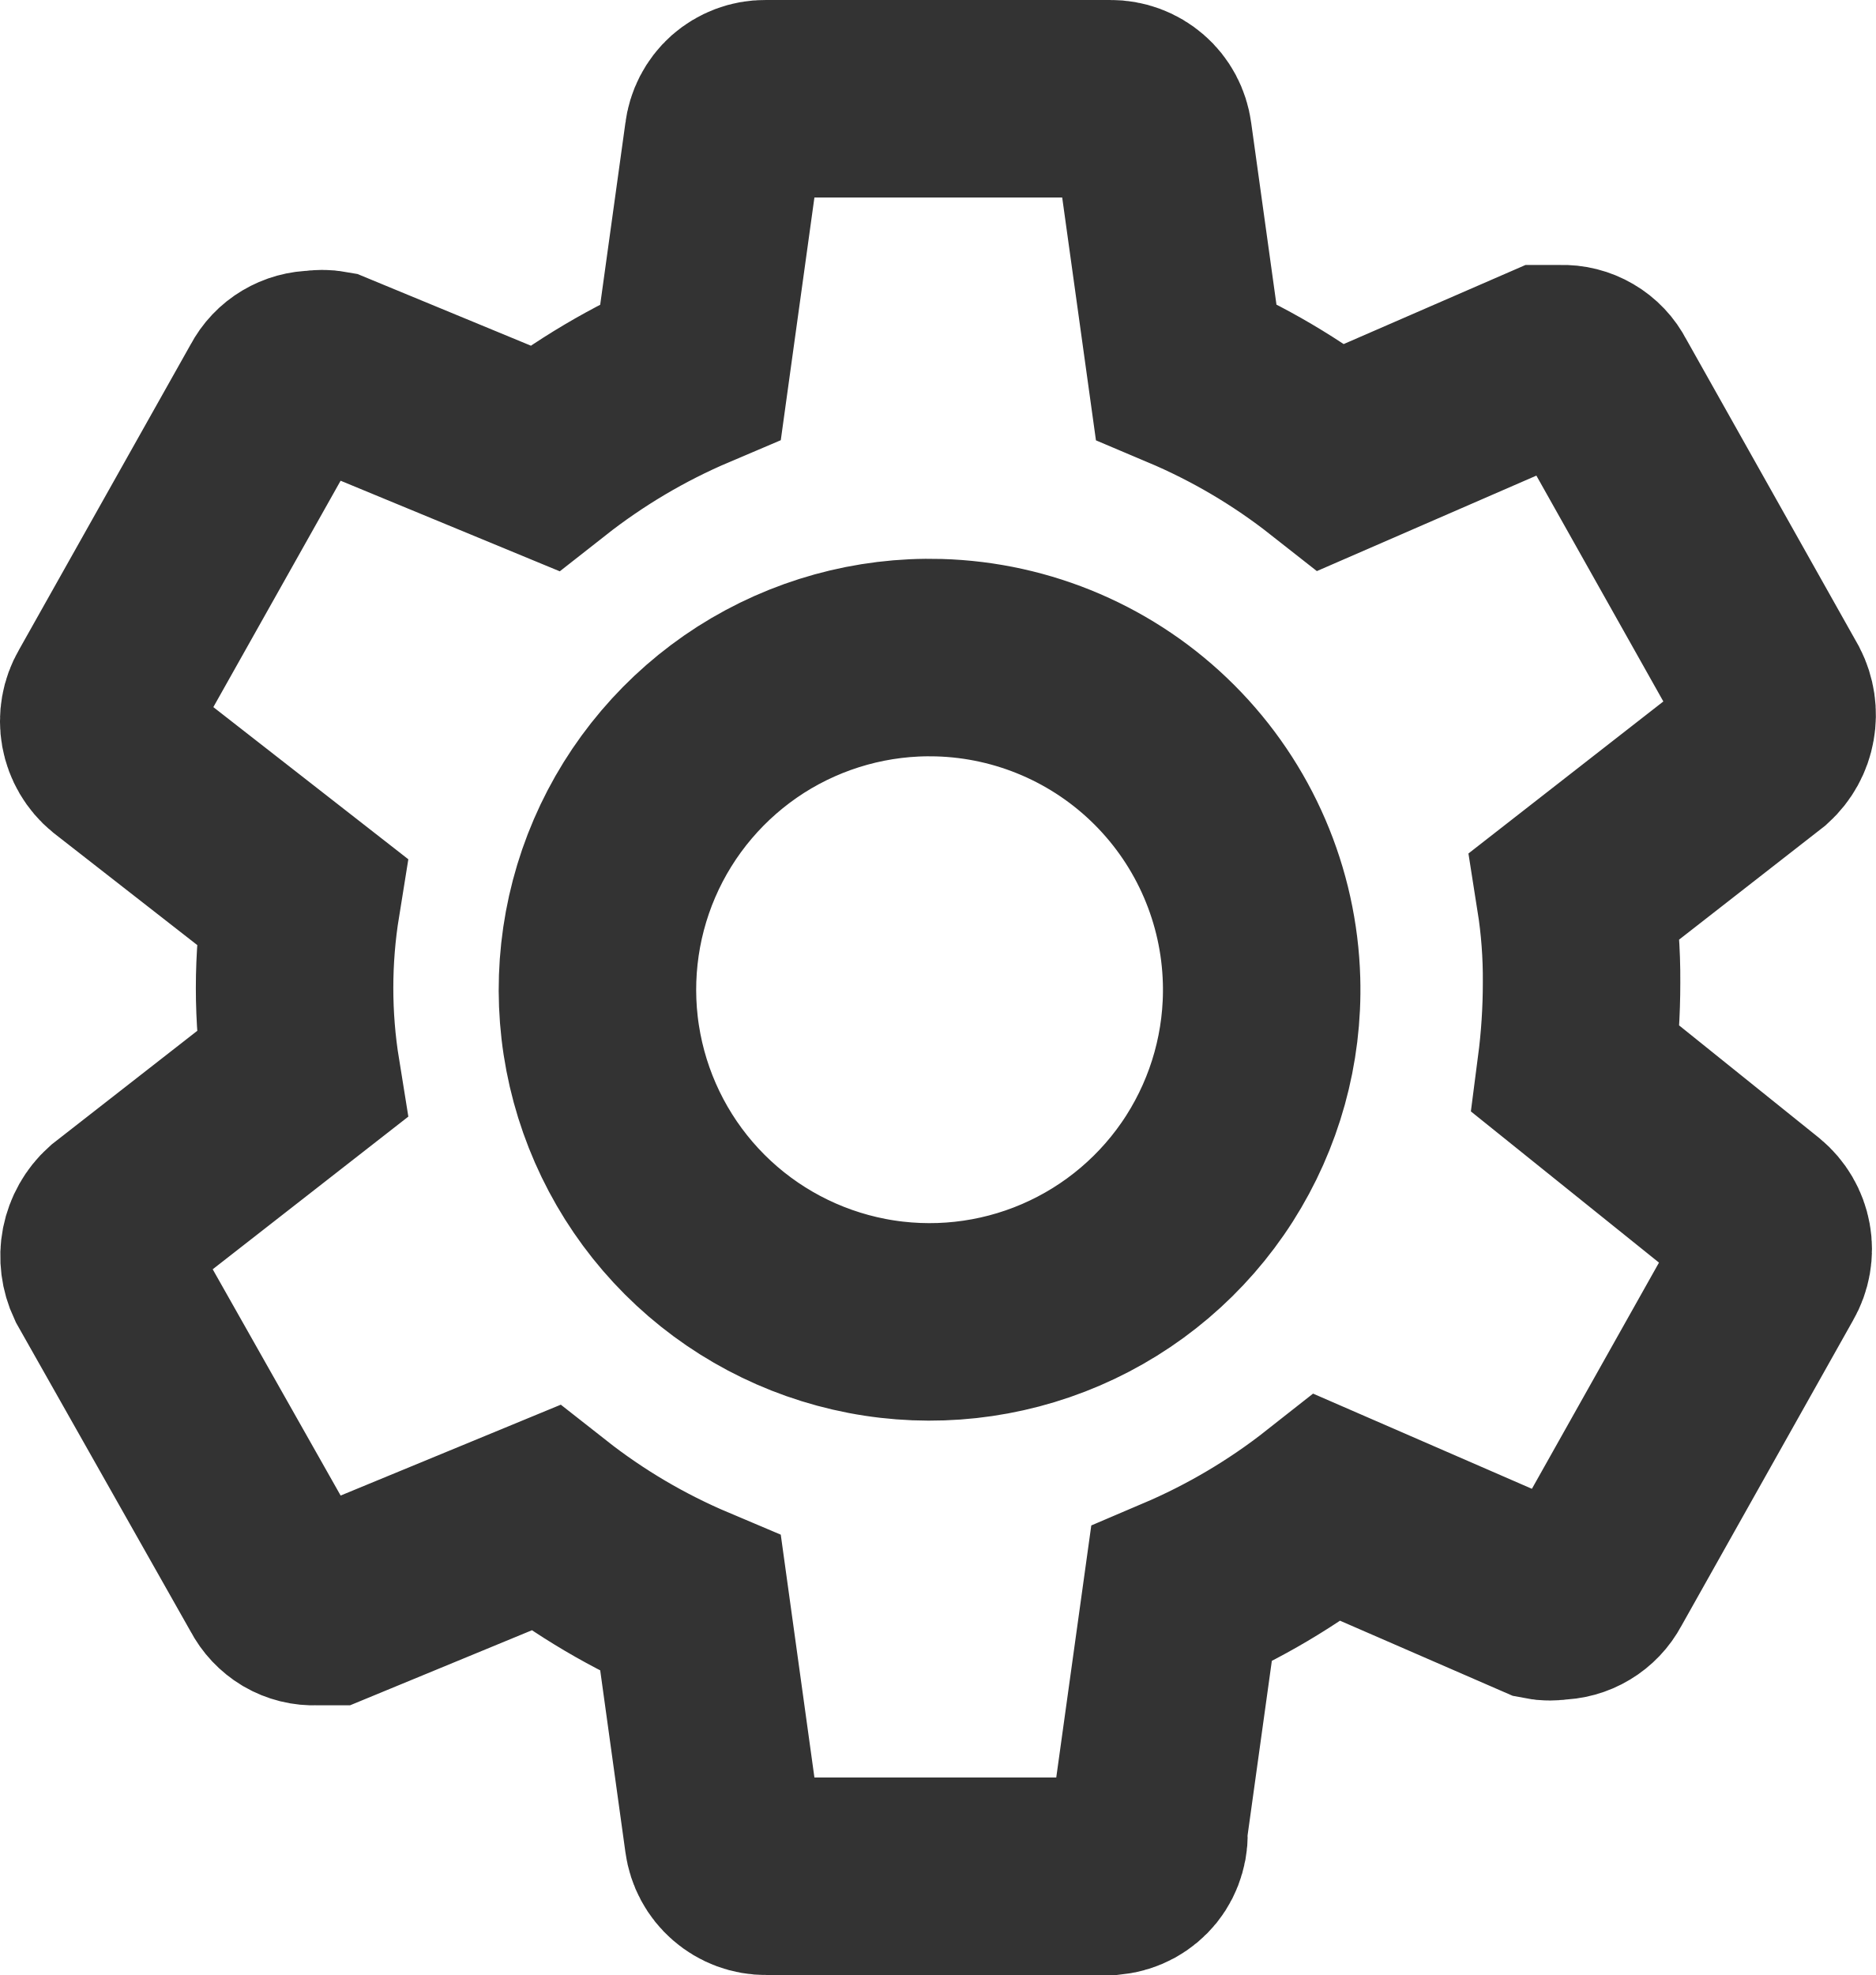
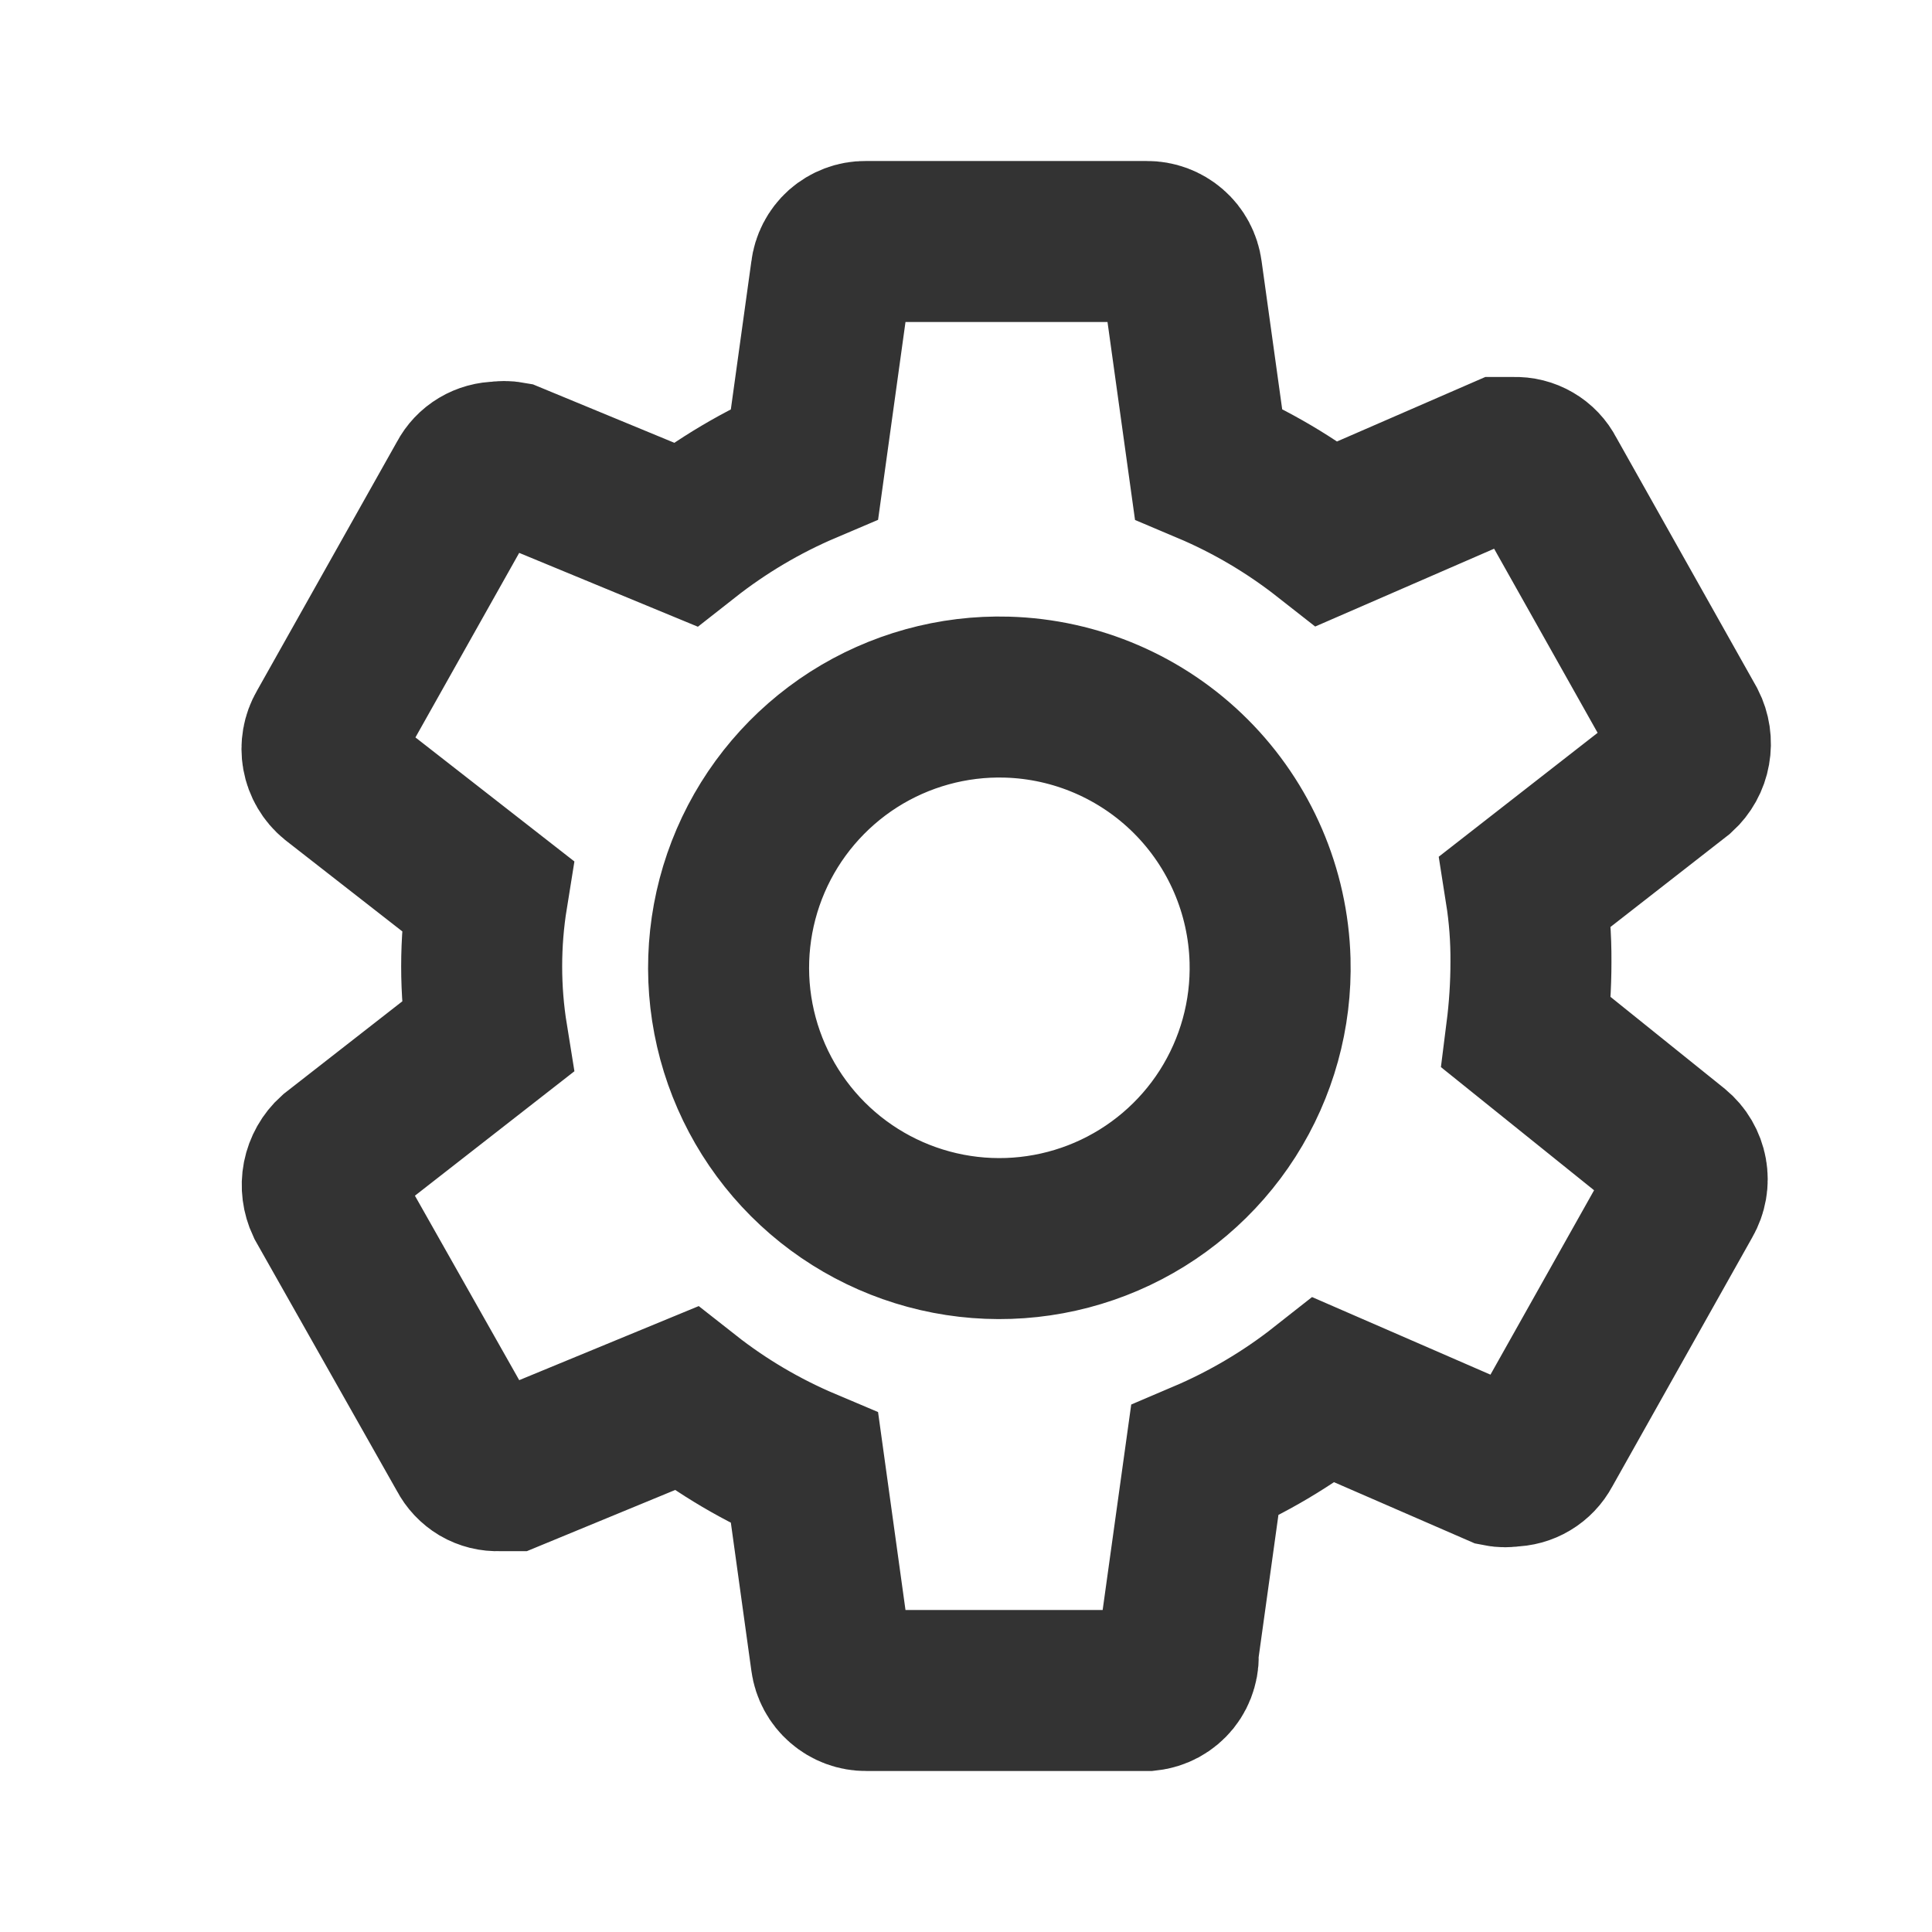
- <svg xmlns="http://www.w3.org/2000/svg" width="19" height="20" viewBox="0 0 19 20" fill="none">
-   <path d="M11.256 19H7.76C7.654 19.001 7.551 18.963 7.471 18.893C7.391 18.824 7.339 18.727 7.325 18.622L6.995 16.241C6.467 16.018 5.971 15.726 5.521 15.372L3.347 16.269H3.196C3.117 16.273 3.038 16.253 2.969 16.213C2.901 16.172 2.845 16.113 2.809 16.043L1.051 12.934C1.006 12.838 0.992 12.731 1.012 12.627C1.033 12.523 1.086 12.428 1.165 12.357L3.054 10.883C2.96 10.302 2.96 9.708 3.054 9.126L1.165 7.652C1.082 7.584 1.026 7.488 1.007 7.383C0.988 7.277 1.007 7.168 1.061 7.076L2.809 3.967C2.845 3.898 2.899 3.841 2.966 3.801C3.033 3.761 3.109 3.74 3.187 3.74C3.237 3.731 3.288 3.731 3.338 3.74L5.511 4.638C5.965 4.281 6.463 3.985 6.995 3.759L7.325 1.378C7.337 1.274 7.387 1.177 7.465 1.107C7.544 1.038 7.645 0.999 7.75 1H11.246C11.353 0.999 11.455 1.037 11.536 1.107C11.616 1.176 11.667 1.273 11.681 1.378L12.012 3.759C12.54 3.982 13.036 4.274 13.486 4.628L15.659 3.683H15.81C15.89 3.68 15.969 3.7 16.037 3.74C16.106 3.78 16.162 3.839 16.198 3.91L17.946 7.019C17.994 7.113 18.01 7.221 17.991 7.325C17.973 7.429 17.92 7.524 17.842 7.595L15.952 9.069C15.998 9.36 16.02 9.654 16.018 9.948C16.018 10.242 15.999 10.535 15.961 10.827L17.795 12.301C17.877 12.369 17.933 12.464 17.952 12.57C17.971 12.675 17.952 12.784 17.898 12.877L16.151 15.986C16.114 16.055 16.06 16.112 15.993 16.152C15.927 16.192 15.85 16.213 15.773 16.213C15.723 16.223 15.671 16.223 15.621 16.213L13.448 15.268C12.995 15.625 12.496 15.92 11.965 16.146L11.634 18.527C11.64 18.583 11.636 18.64 11.62 18.694C11.605 18.748 11.579 18.799 11.544 18.843C11.508 18.887 11.465 18.923 11.416 18.95C11.366 18.977 11.312 18.994 11.256 19V19ZM9.508 6.66C8.835 6.641 8.172 6.825 7.604 7.187C7.037 7.55 6.591 8.074 6.325 8.692C6.059 9.31 5.984 9.995 6.111 10.656C6.238 11.317 6.56 11.925 7.036 12.401C7.512 12.877 8.12 13.199 8.781 13.326C9.443 13.453 10.127 13.378 10.745 13.112C11.363 12.846 11.888 12.4 12.25 11.833C12.612 11.265 12.796 10.602 12.777 9.929C12.753 9.07 12.401 8.252 11.793 7.644C11.185 7.036 10.367 6.684 9.508 6.66V6.66Z" stroke="#333333" stroke-width="2" />
+ <svg xmlns="http://www.w3.org/2000/svg" width="24" height="24" viewBox="0 0 24 24" fill="none">
+   <path d="M14.256 21H10.76C10.654 21.001 10.551 20.963 10.471 20.893C10.391 20.824 10.339 20.727 10.325 20.622L9.995 18.241C9.467 18.018 8.971 17.726 8.521 17.372L6.347 18.269H6.196C6.117 18.273 6.038 18.253 5.969 18.213C5.901 18.172 5.845 18.113 5.809 18.043L4.051 14.934C4.006 14.838 3.992 14.731 4.012 14.627C4.033 14.523 4.086 14.428 4.165 14.357L6.054 12.883C5.96 12.302 5.96 11.708 6.054 11.126L4.165 9.652C4.082 9.584 4.026 9.488 4.007 9.383C3.988 9.277 4.007 9.168 4.061 9.076L5.809 5.967C5.845 5.898 5.899 5.841 5.966 5.801C6.033 5.761 6.109 5.74 6.187 5.74C6.237 5.731 6.288 5.731 6.338 5.74L8.511 6.638C8.965 6.281 9.463 5.985 9.995 5.759L10.325 3.378C10.337 3.274 10.387 3.177 10.465 3.107C10.544 3.038 10.645 2.999 10.751 3H14.246C14.353 2.999 14.455 3.037 14.536 3.107C14.616 3.176 14.667 3.273 14.681 3.378L15.012 5.759C15.54 5.982 16.035 6.274 16.486 6.628L18.659 5.683H18.81C18.89 5.68 18.969 5.7 19.037 5.74C19.106 5.78 19.162 5.839 19.198 5.91L20.946 9.019C20.994 9.113 21.01 9.221 20.991 9.325C20.973 9.429 20.92 9.524 20.842 9.595L18.952 11.069C18.998 11.36 19.02 11.654 19.018 11.948C19.018 12.242 18.999 12.535 18.962 12.827L20.795 14.301C20.877 14.369 20.933 14.464 20.952 14.57C20.971 14.675 20.952 14.784 20.898 14.877L19.151 17.986C19.114 18.055 19.06 18.112 18.993 18.152C18.927 18.192 18.85 18.213 18.773 18.213C18.723 18.223 18.671 18.223 18.621 18.213L16.448 17.268C15.995 17.625 15.496 17.92 14.965 18.146L14.634 20.527C14.64 20.583 14.636 20.64 14.62 20.694C14.605 20.748 14.579 20.799 14.544 20.843C14.508 20.887 14.465 20.923 14.416 20.95C14.366 20.977 14.312 20.994 14.256 21V21ZM12.508 8.66C11.835 8.641 11.172 8.825 10.604 9.187C10.037 9.55 9.591 10.074 9.325 10.692C9.059 11.31 8.984 11.995 9.111 12.656C9.238 13.317 9.56 13.925 10.036 14.401C10.512 14.877 11.12 15.199 11.781 15.326C12.443 15.453 13.127 15.378 13.745 15.112C14.363 14.846 14.888 14.4 15.25 13.833C15.612 13.265 15.796 12.602 15.777 11.929C15.753 11.07 15.401 10.252 14.793 9.644C14.185 9.036 13.367 8.684 12.508 8.66V8.66Z" stroke="#333333" stroke-width="2" />
</svg>
